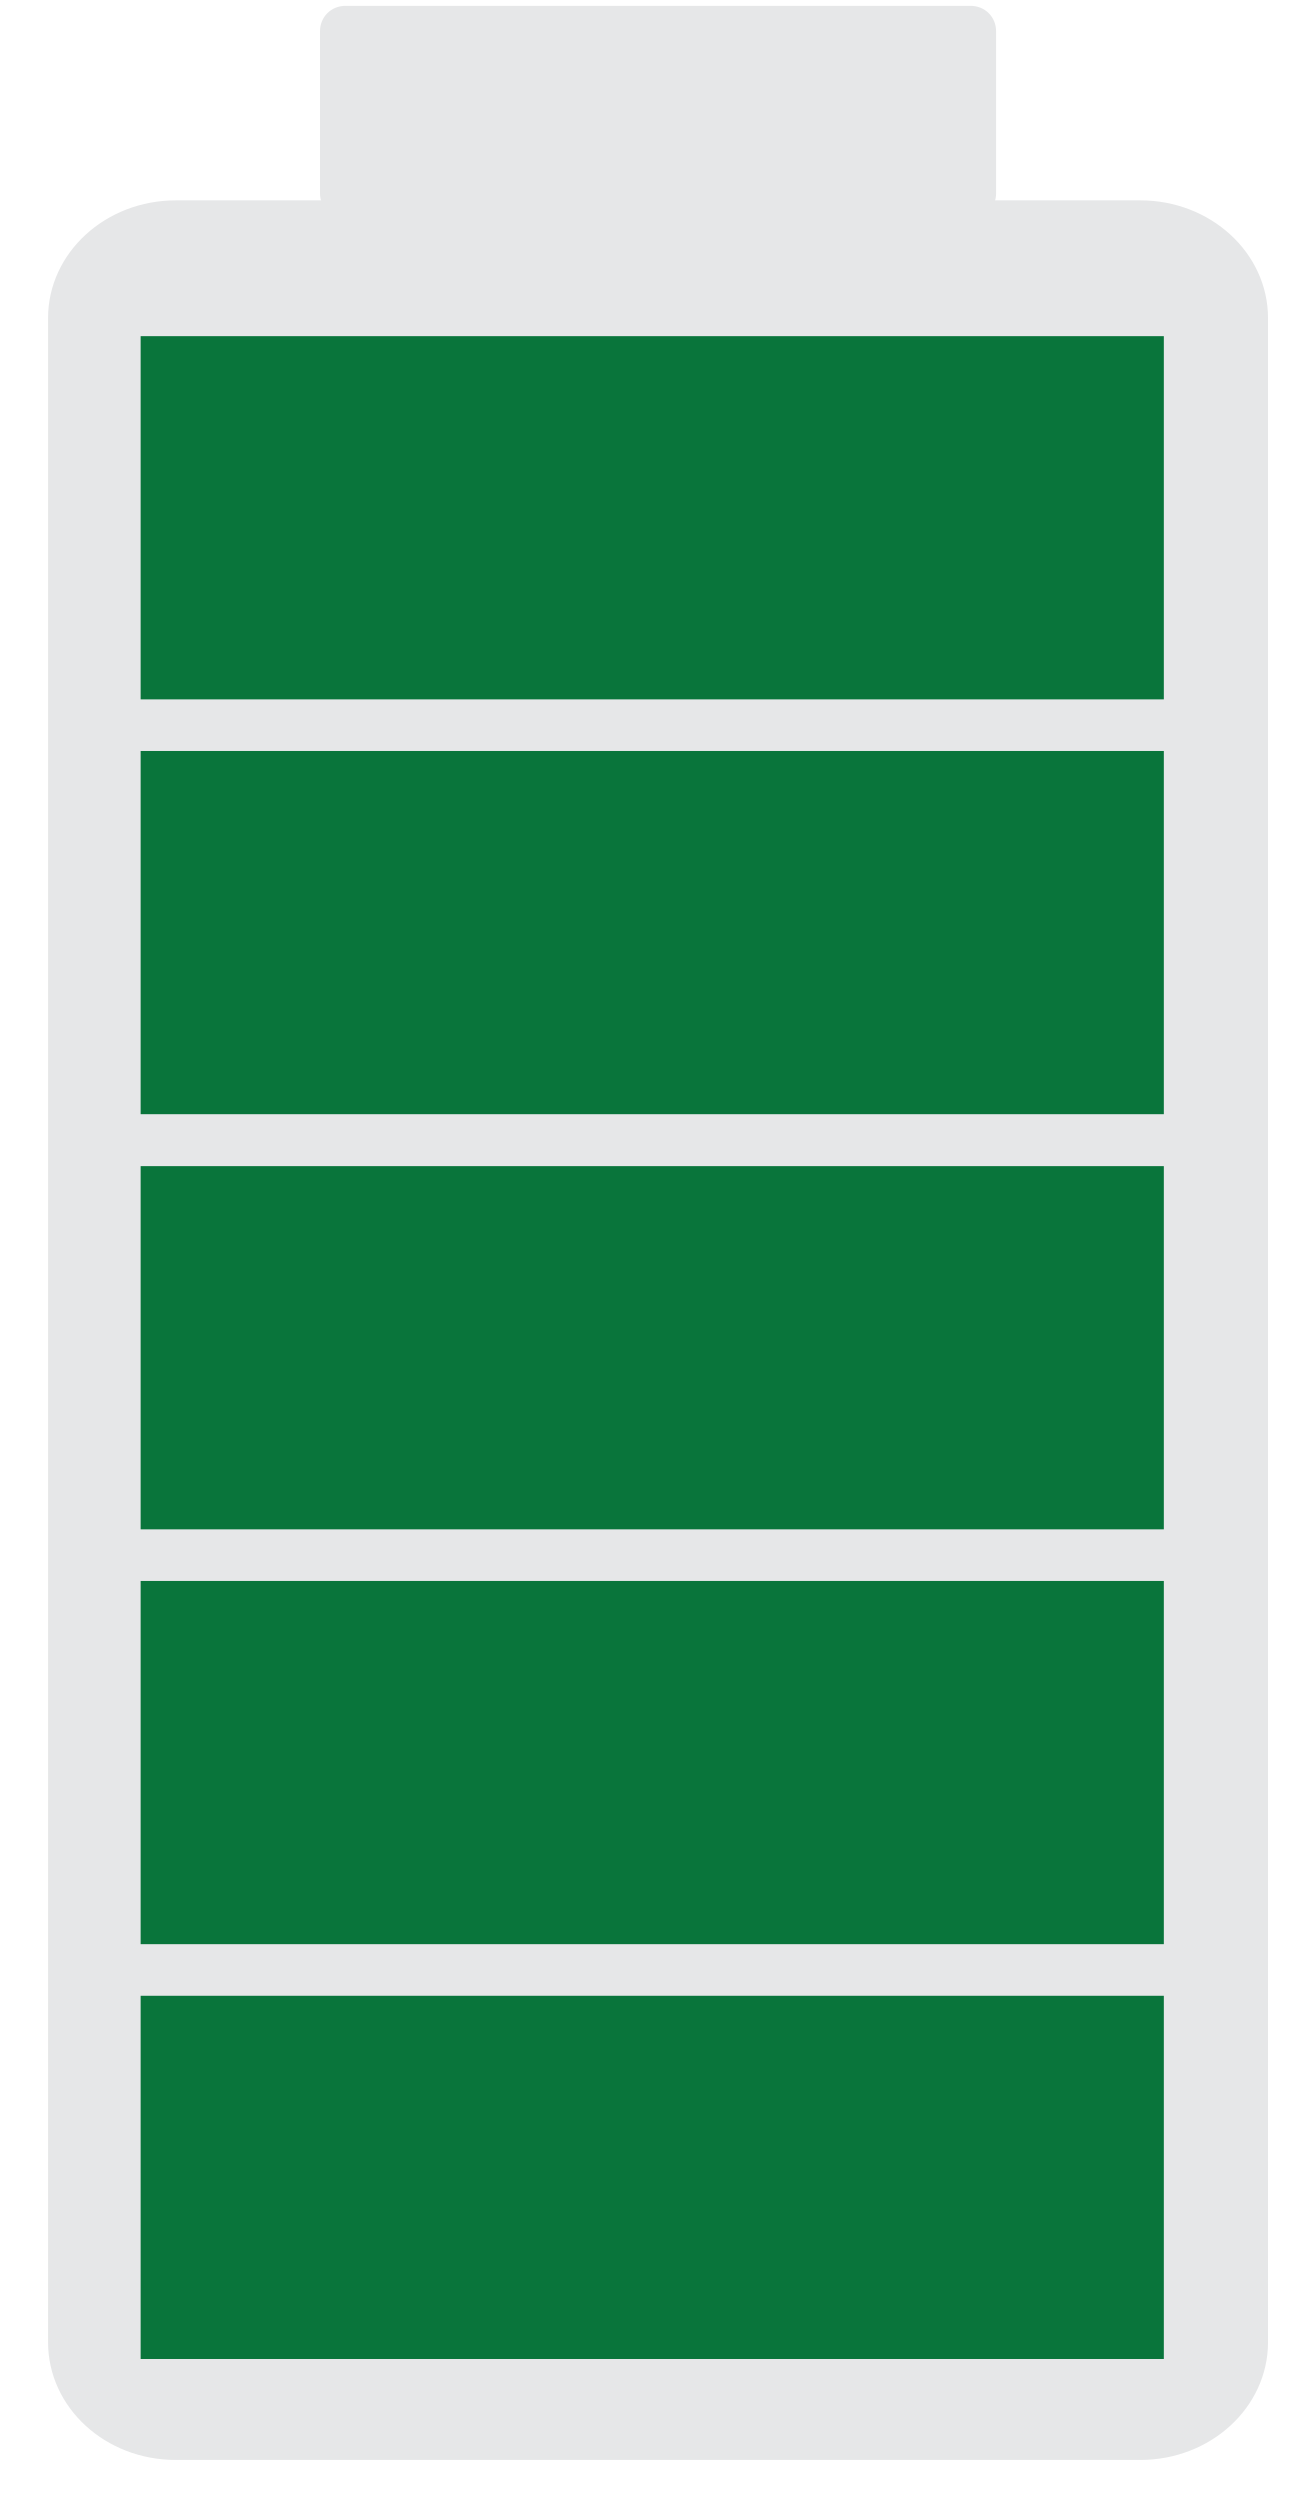
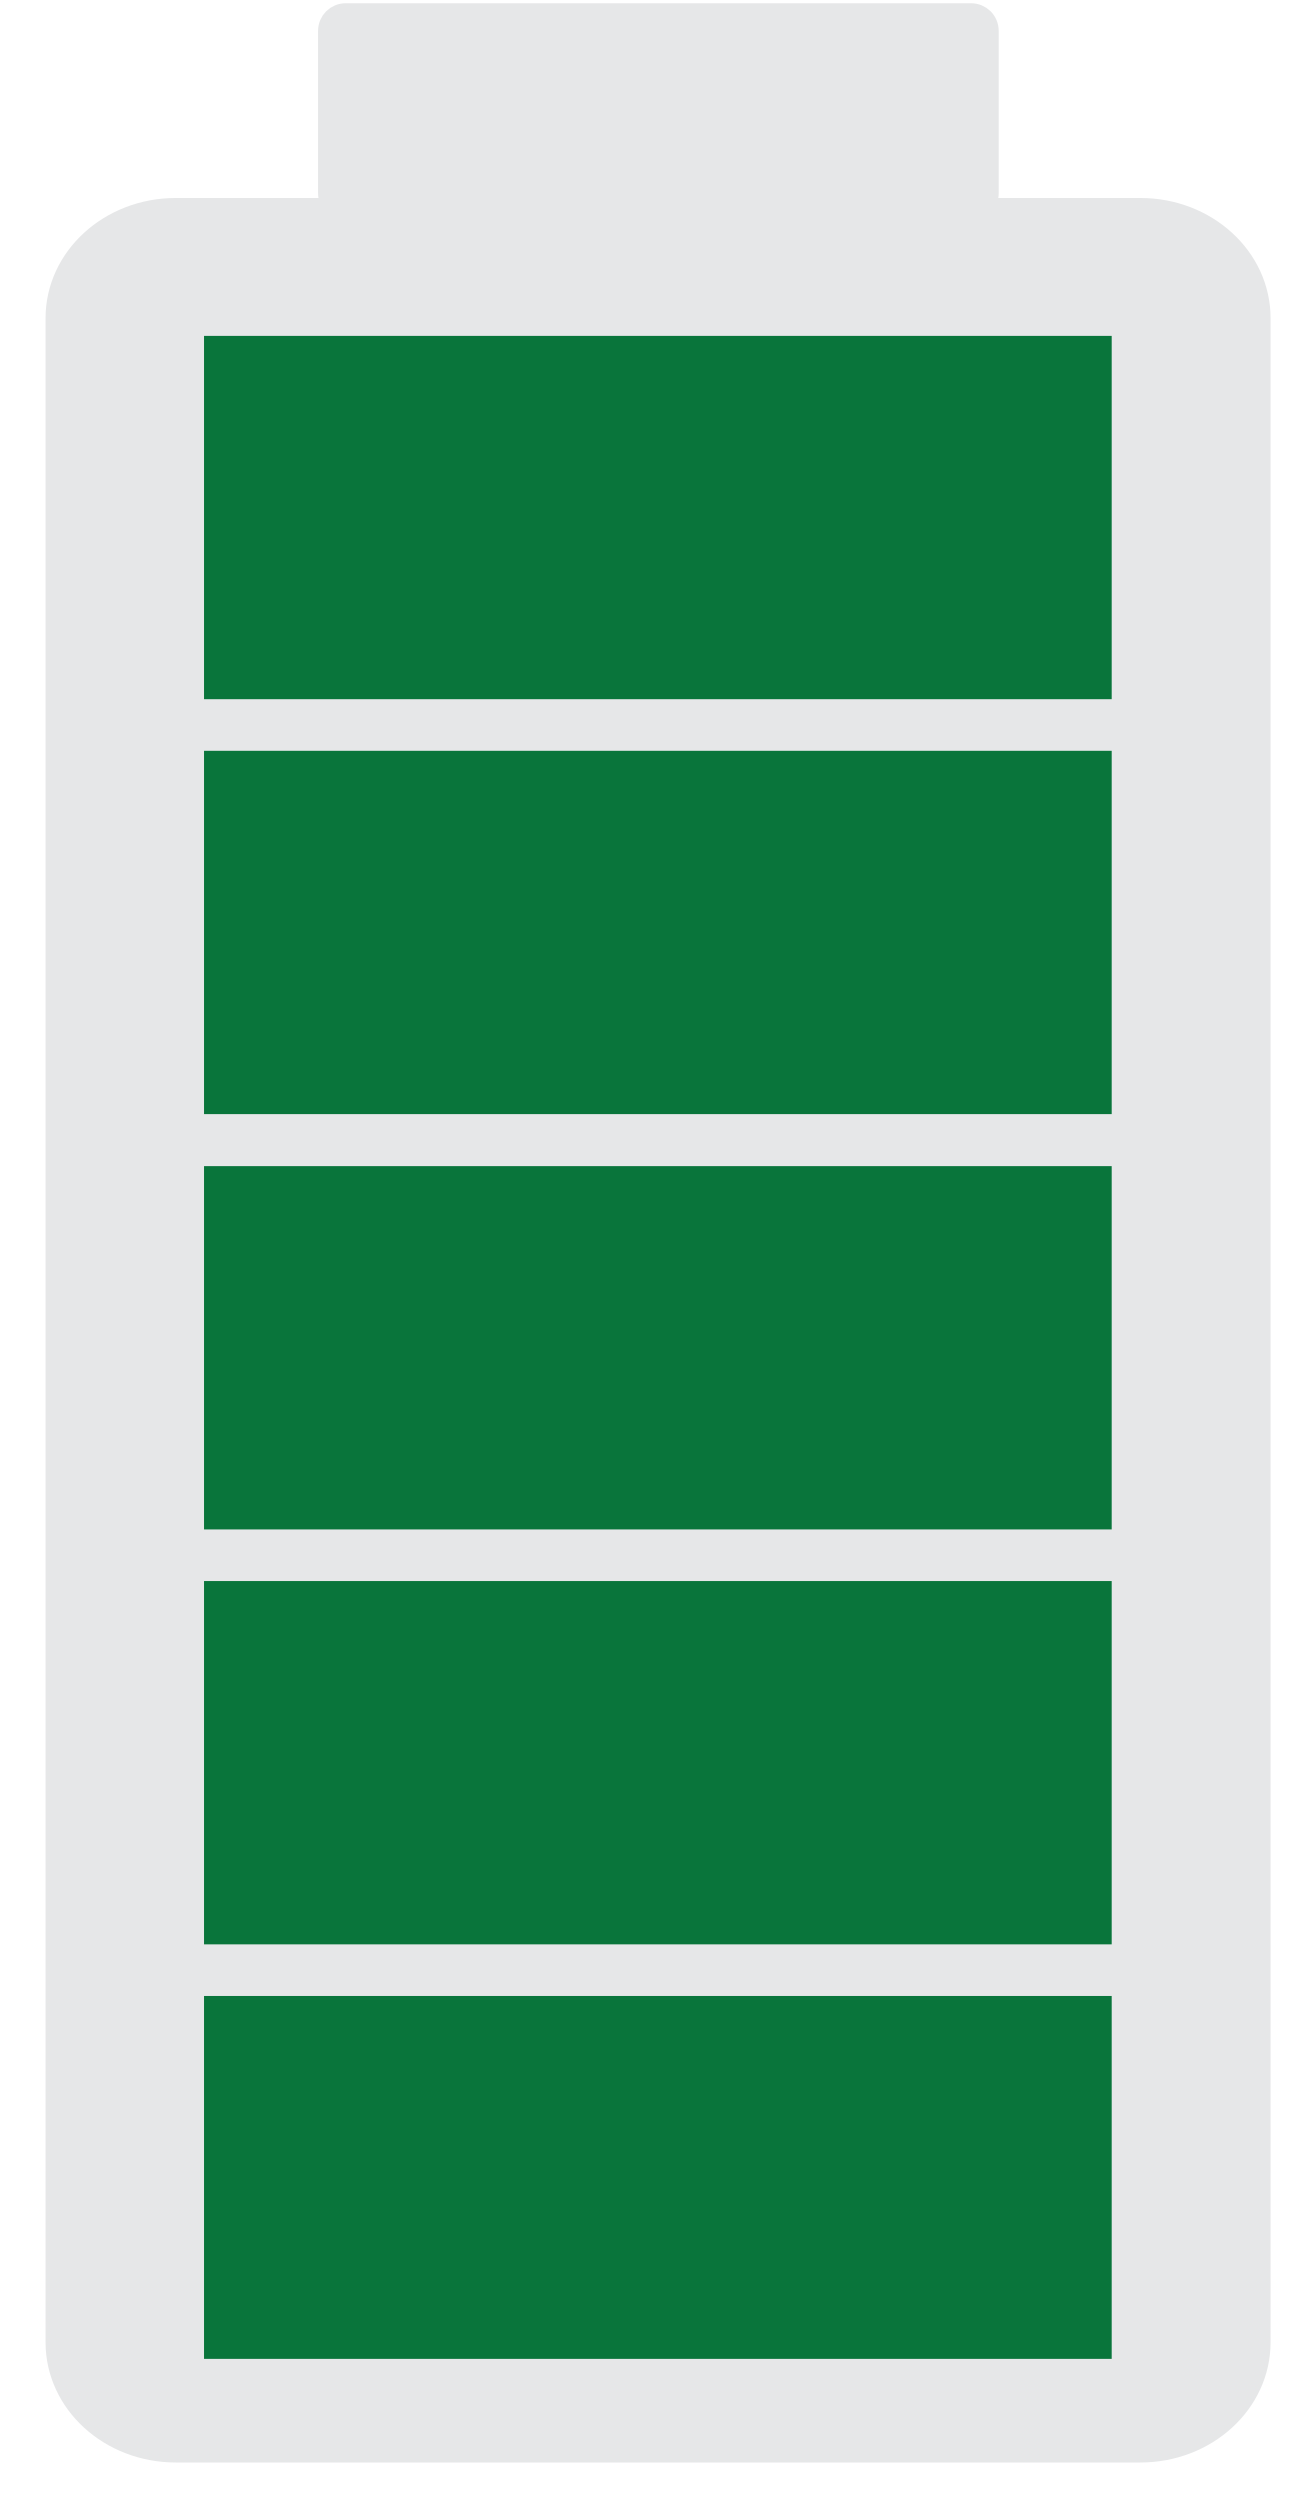
- <svg xmlns="http://www.w3.org/2000/svg" width="4.532in" height="8.611in" viewBox="0 0 407.9 775" id="svg4264" version="1.1">
-   <defs id="defs4266" />
-   <g id="layer1" transform="translate(-67.77918,-221.2025)">
-     <path style="fill:#e6e7e8;stroke:#e6e7e8;stroke-width:6" id="rect4970" d="m 85.679,947.302 0,-627.5 c 0,-18.5 16.4,-33.5 36.6,-33.5 l 299,0 c 20.2,0 36.6,15 36.6,33.5 l 0,627.5 c 0,18.5 -16.4,33.5 -36.6,33.5 l -299,0 c -20.3,0 -36.6,-15 -36.6,-33.5 z" />
-     <path style="fill:none" id="rect4360" d="m 69.579,959.503 0,-651.9 c 0,-19.2 17.8,-34.9 39.7,-34.9 l 324.9,0 c 22,0 39.7,15.7 39.7,34.9 l 0,651.9 c 0,19.2 -17.8,34.9 -39.7,34.9 l -324.8,0 c -22,-0.1 -39.8,-15.7 -39.8,-34.9 z" />
-     <path style="fill:#09753b" id="path4669" d="m 111.379,438.002 0,-112.6 317.2,0 0,112.6 -317.2,0 0,0 z" />
-     <path style="fill:#09753b" id="path4671" d="m 111.379,566.602 0,-112.6 317.2,0 0,112.6 -317.2,0 z" />
-     <path style="fill:#09753b" id="path4673" d="m 111.379,695.303 0,-112.6 317.2,0 0,112.6 -317.2,0 z" />
-     <path style="fill:#09753b" id="path4675" d="m 111.379,823.903 0,-112.6 317.2,0 0,112.6 -317.2,0 z" />
-     <path style="fill:#09753b" id="path4679" d="m 111.379,952.503 0,-112.6 317.2,0 0,112.6 -317.2,0 z" />
-     <g transform="translate(-127.2208,216.2025)" id="g4222">
-       <path style="fill:#e6e7e8;stroke:#e6e7e8;stroke-width:6;stroke-miterlimit:10" stroke-miterlimit="10" d="m 500.8,64.9 c 0,2.8 -2.1,4.9 -4.9,4.9 l -193.8,0 c -2.8,0 -4.9,-2.1 -4.9,-4.9 l 0,-50.2 c 0,-2.8 2.1,-4.9 4.9,-4.9 l 193.8,0 c 2.8,0 4.9,2.1 4.9,4.9 l 0,50.2 0,0 z" id="path4224" />
-     </g>
+ <svg xmlns="http://www.w3.org/2000/svg" version="1.1" id="svg4264" x="0px" y="0px" viewBox="-142 87 326.3 620" enable-background="new -142 87 326.3 620" xml:space="preserve">
+   <path id="rect4970" fill="#E6E7E8" stroke="#E6E7E8" stroke-width="6" d="M-127.7,667.9v-502  c0-14.8,13.1-26.8,29.3-26.8h239.2c16.2,0,29.3,12,29.3,26.8v502c0,14.8-13.1,26.8-29.3,26.8H-98.4  C-114.6,694.7-127.7,682.7-127.7,667.9z" />
+   <path id="rect4360" fill="none" d="M-140.6,677.6V156.1c0-15.4,14.2-27.9,31.8-27.9h259.9  c17.6,0,31.8,12.6,31.8,27.9v521.5c0,15.4-14.2,27.9-31.8,27.9h-259.8C-126.3,705.5-140.6,693-140.6,677.6z" />
+   <path id="path4669" fill="#09753B" d="M-91.4,260.4v-90.1h225.1v90.1  H-91.4L-91.4,260.4z" />
+   <path id="path4671" fill="#09753B" d="M-91.4,363.3v-90.1h225.1v90.1  H-91.4z" />
+   <path id="path4673" fill="#09753B" d="M-91.4,466.3v-90.1h225.1v90.1  H-91.4z" />
+   <path id="path4675" fill="#09753B" d="M-91.4,569.2v-90.1h225.1v90.1  H-91.4z" />
+   <path id="path4679" fill="#09753B" d="M-91.4,672V582h225.1V672H-91.4  z" />
+   <g id="g4222" transform="translate(-127.2208,216.2025)">
+     <path id="path4224" fill="#E6E7E8" stroke="#E6E7E8" stroke-width="6" stroke-miterlimit="10" d="   M229.9-81.3c0,2.2-1.7,3.9-3.9,3.9h-155c-2.2,0-3.9-1.7-3.9-3.9v-40.2c0-2.2,1.7-3.9,3.9-3.9h155c2.2,0,3.9,1.7,3.9,3.9L229.9-81.3   L229.9-81.3L229.9-81.3z" />
  </g>
</svg>
